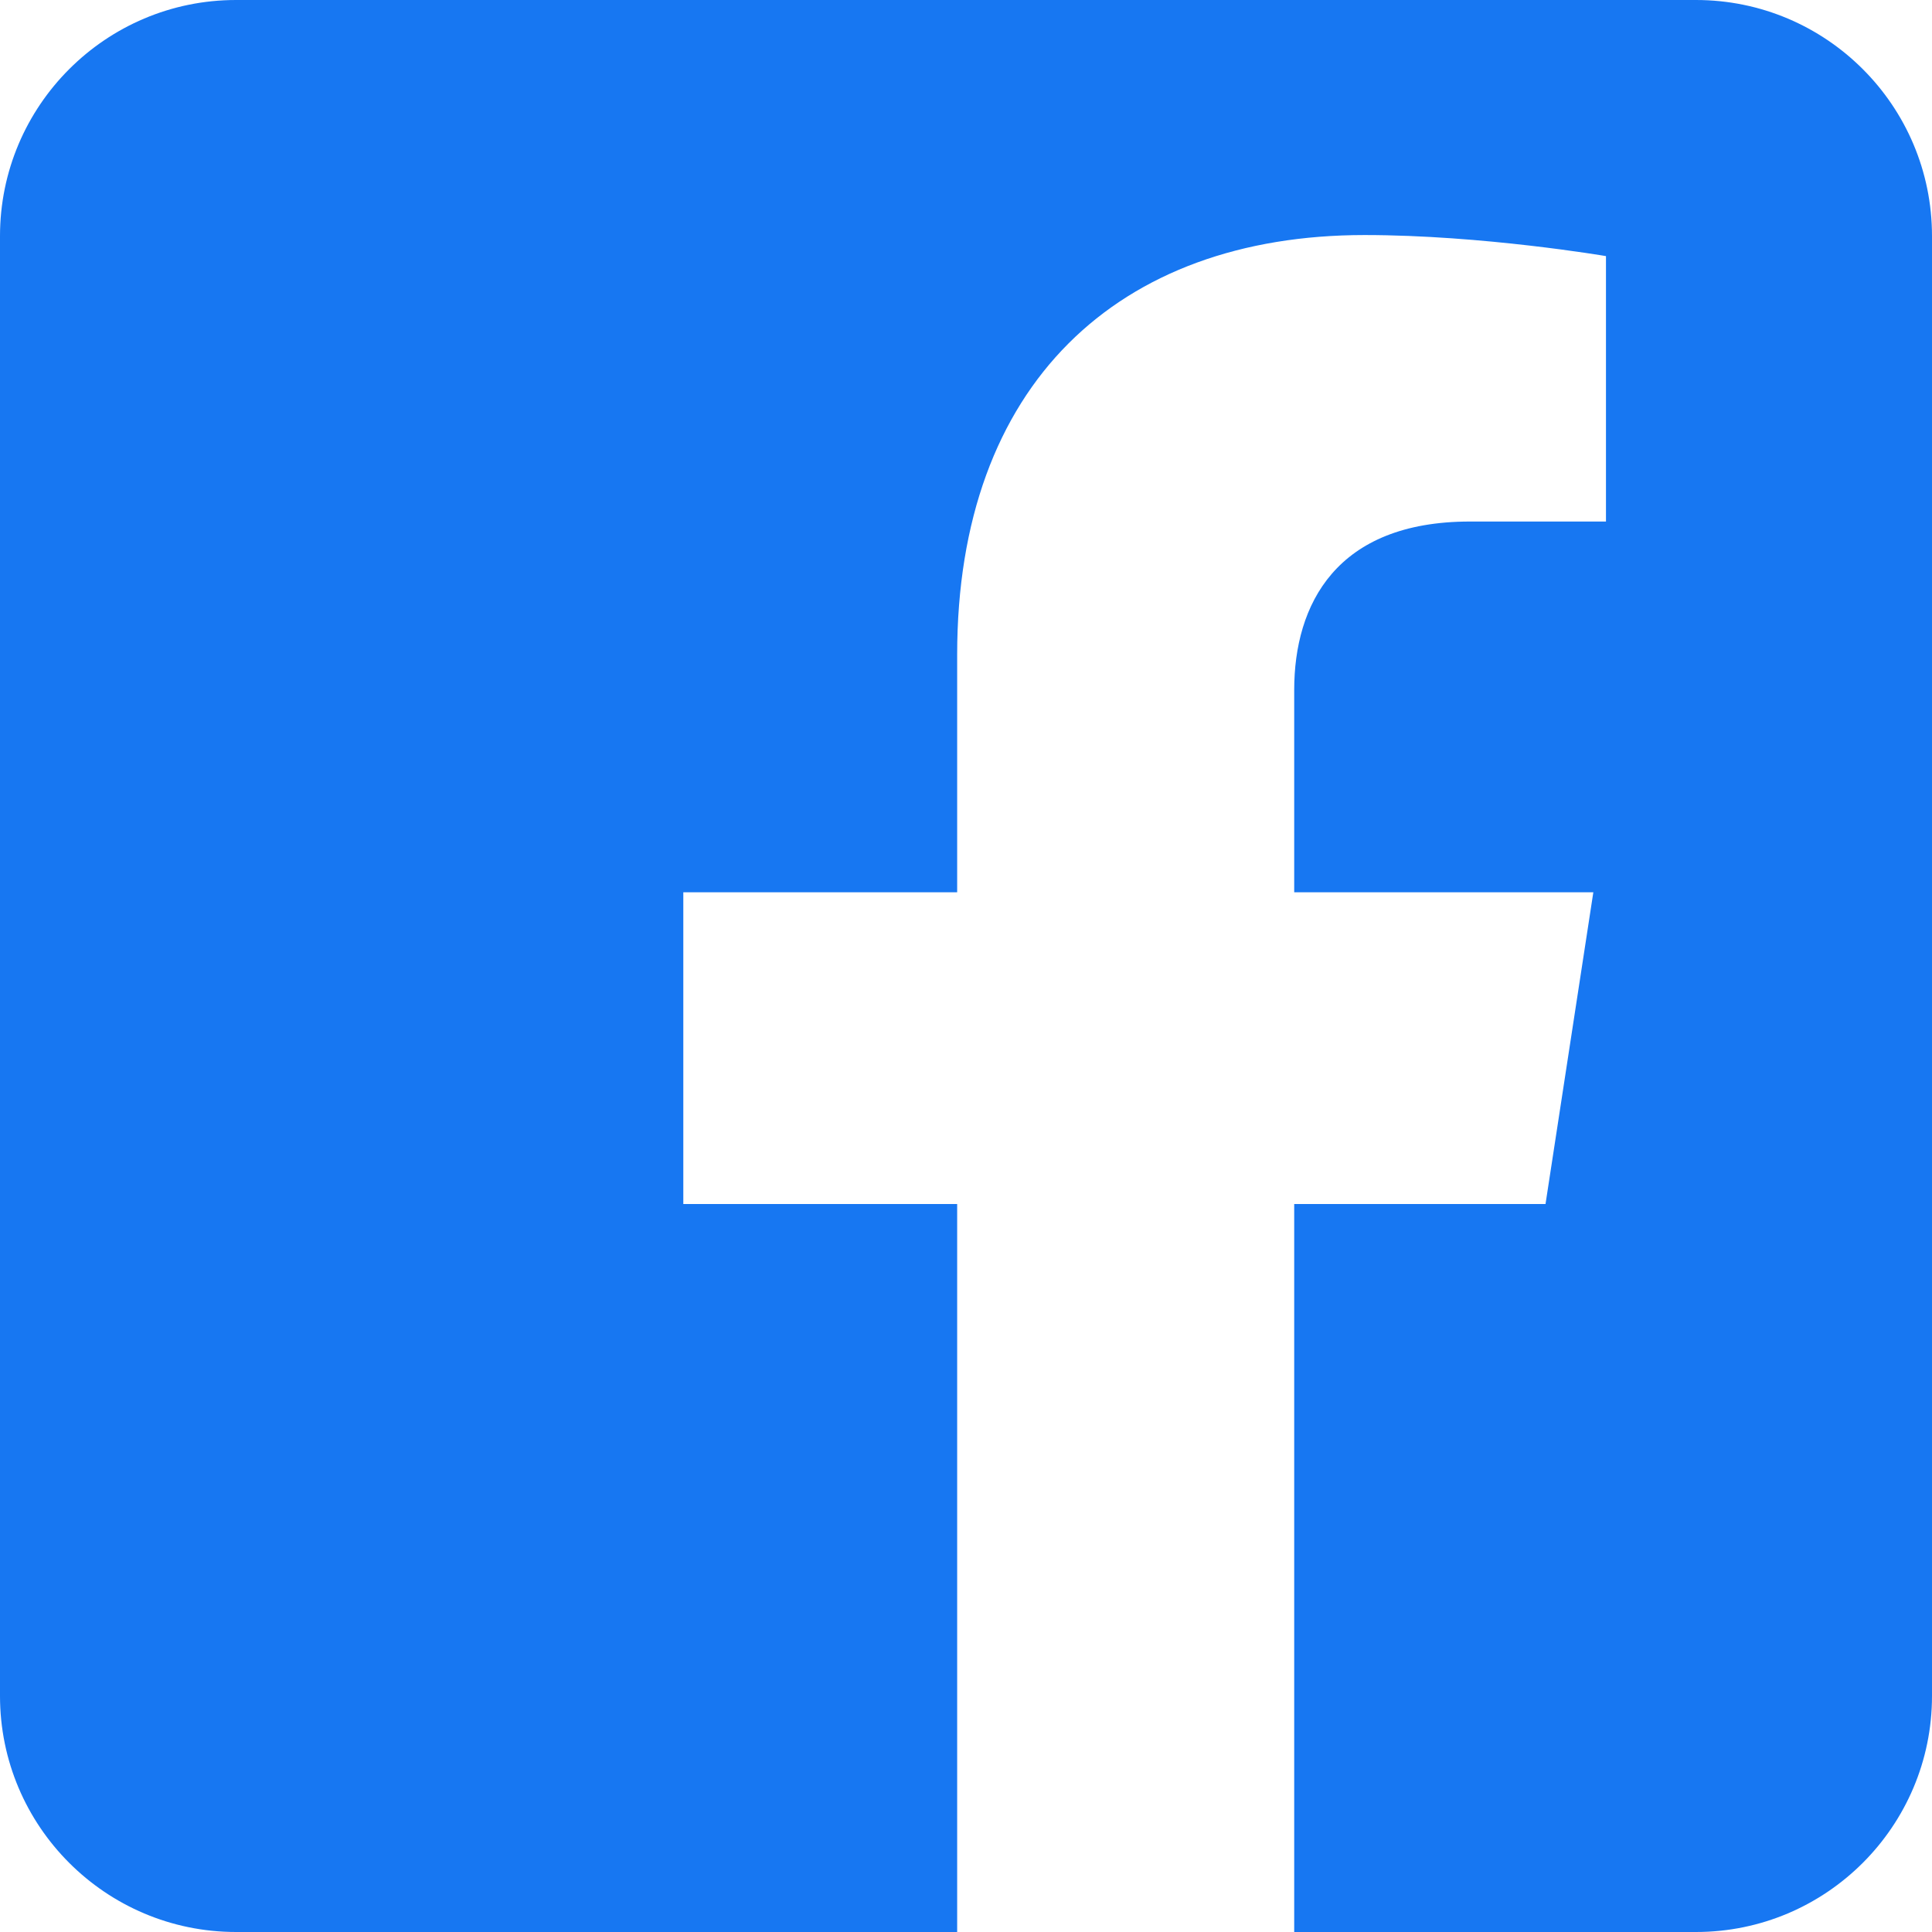
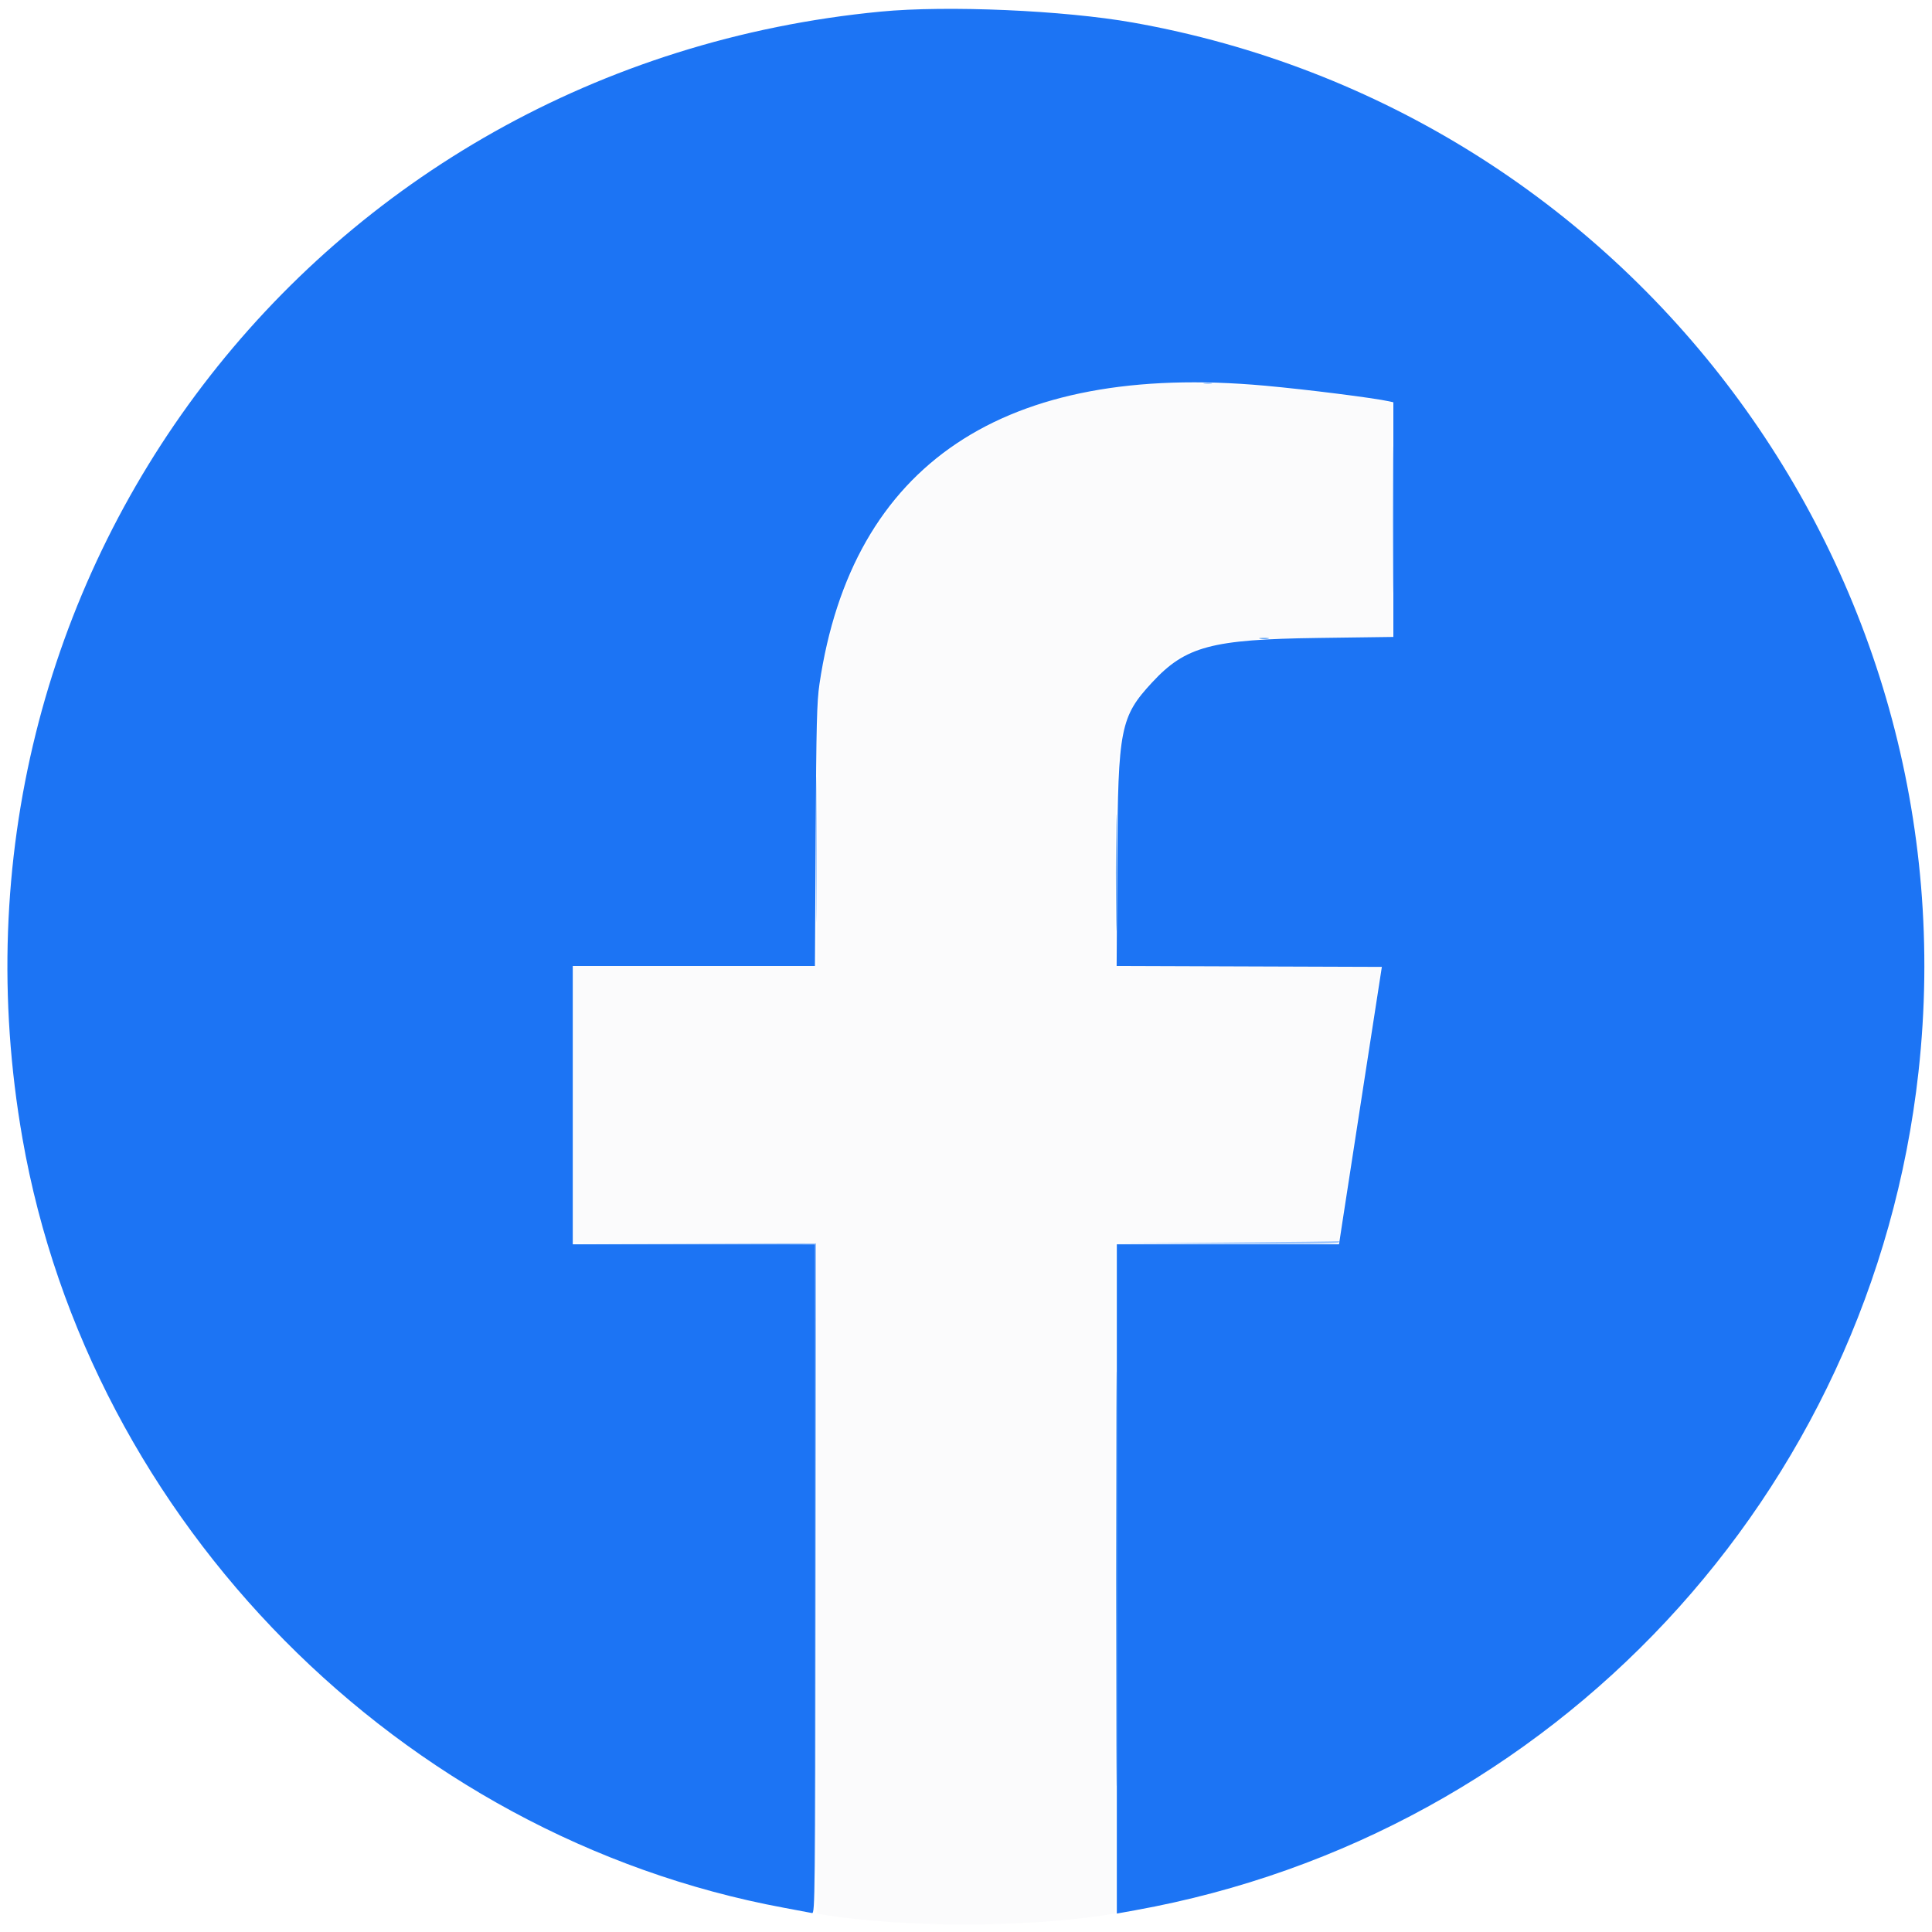
- <svg xmlns="http://www.w3.org/2000/svg" height="100%" style="fill-rule:evenodd;clip-rule:evenodd;stroke-linejoin:round;stroke-miterlimit:2;" version="1.1" viewBox="0 0 512 512" width="100%" xml:space="preserve">
-   <path d="M449.446,0c34.525,0 62.554,28.03 62.554,62.554l0,386.892c0,34.524 -28.03,62.554 -62.554,62.554l-106.468,0l0,-192.915l66.6,0l12.672,-82.621l-79.272,0l0,-53.617c0,-22.603 11.073,-44.636 46.58,-44.636l36.042,0l0,-70.34c0,0 -32.71,-5.582 -63.982,-5.582c-65.288,0 -107.96,39.569 -107.96,111.204l0,62.971l-72.573,0l0,82.621l72.573,0l0,192.915l-191.104,0c-34.524,0 -62.554,-28.03 -62.554,-62.554l0,-386.892c0,-34.524 28.029,-62.554 62.554,-62.554l386.892,0Z" style="fill:#1777f2;" />
+ <svg xmlns="http://www.w3.org/2000/svg" id="svg" version="1.1" width="125" height="125" viewBox="0, 0, 400,400">
+   <g id="svgg">
+     <path id="path0" d="M236.123 79.591 C 203.081 81.969,179.982 100.389,172.097 130.649 C 169.391 141.032,169.389 141.067,169.238 172.026 L 169.102 200.000 143.845 200.000 L 118.587 200.000 118.587 228.622 L 118.587 257.244 143.773 257.339 L 168.959 257.435 169.053 326.826 L 169.147 396.218 170.540 396.436 C 187.320 399.069,210.583 399.142,227.974 396.616 L 230.855 396.197 230.855 326.726 L 230.855 257.255 253.974 257.159 L 277.093 257.063 281.269 230.112 C 283.565 215.288,285.551 202.449,285.681 201.580 L 285.919 200.000 258.387 200.000 L 230.855 200.000 230.857 180.204 C 230.860 152.983,231.708 148.457,238.142 141.301 C 244.974 133.702,250.256 132.261,272.026 132.058 L 288.104 131.909 288.104 107.628 L 288.104 83.348 285.781 82.949 C 270.030 80.248,247.842 78.748,236.123 79.591 " stroke="none" fill="#fbfbfc" fill-rule="evenodd" />
+     <path id="path1" d="M182.342 2.403 C 65.221 13.643,-15.621 119.778,4.649 235.688 C 18.560 315.230,82.889 380.241,162.268 394.976 C 165.130 395.508,167.765 396.003,168.123 396.078 C 168.740 396.206,168.773 392.717,168.773 326.917 L 168.773 257.621 143.680 257.621 L 118.587 257.621 118.587 228.810 L 118.587 200.000 143.654 200.000 L 168.722 200.000 168.875 172.955 C 169.005 149.974,169.123 145.269,169.661 141.636 C 176.408 96.044,207.905 74.947,261.896 79.856 C 270.746 80.661,284.350 82.376,287.639 83.101 L 288.476 83.286 288.476 107.578 L 288.476 131.870 272.955 132.078 C 250.808 132.375,245.456 133.808,238.521 141.298 C 231.954 148.391,231.469 150.862,231.314 177.972 L 231.189 199.995 258.642 200.091 L 286.095 200.186 282.297 224.721 C 280.208 238.216,278.213 251.138,277.863 253.439 L 277.227 257.621 254.227 257.621 L 231.227 257.621 231.227 326.902 L 231.227 396.184 235.037 395.497 C 321.638 379.897,387.533 309.370,397.203 221.933 C 408.693 118.031,337.522 22.952,234.572 4.673 C 220.270 2.134,196.096 1.083,182.342 2.403 " stroke="none" fill="#1c74f4" fill-rule="evenodd" />
+     <path id="path2" d="M249.354 79.445 C 249.816 79.534,250.485 79.531,250.841 79.438 C 251.196 79.345,250.818 79.272,250.000 79.276 C 249.182 79.280,248.891 79.356,249.354 79.445 M288.280 107.621 C 288.280 121.115,288.326 126.582,288.383 119.768 C 288.440 112.955,288.439 101.914,288.383 95.233 C 288.326 88.552,288.279 94.126,288.280 107.621 M168.949 175.836 C 168.949 189.229,168.995 194.707,169.052 188.011 C 169.109 181.315,169.109 170.358,169.052 163.662 C 168.995 156.966,168.949 162.444,168.949 175.836 M253.903 257.249 L 230.669 257.443 253.788 257.532 C 268.897 257.590,276.987 257.492,277.138 257.249 C 277.264 257.045,277.316 256.917,277.252 256.966 C 277.189 257.015,266.682 257.142,253.903 257.249 M143.772 257.527 L 168.771 257.626 168.867 326.861 L 168.962 396.097 168.961 326.766 L 168.959 257.435 143.866 257.431 L 118.773 257.427 143.772 257.527 " stroke="none" fill="#9bc4fc" fill-rule="evenodd" />
+     <path id="path3" d="" stroke="none" fill="#74acf4" fill-rule="evenodd" />
+     <path id="path4" d="M260.874 132.233 C 261.334 132.321,262.086 132.321,262.546 132.233 C 263.007 132.144,262.630 132.072,261.710 132.072 C 260.790 132.072,260.414 132.144,260.874 132.233 M231.028 180.669 C 231.028 191.403,231.076 195.795,231.134 190.428 C 231.192 185.060,231.192 176.278,231.134 170.911 C 231.076 165.544,231.028 169.935,231.028 180.669 M231.037 326.952 C 231.037 365.186,231.081 380.772,231.134 361.588 C 231.187 342.403,231.187 311.121,231.134 292.071 C 231.081 273.021,231.037 288.717,231.037 326.952 " stroke="none" fill="#4d98f4" fill-rule="evenodd" />
+   </g>
</svg>
